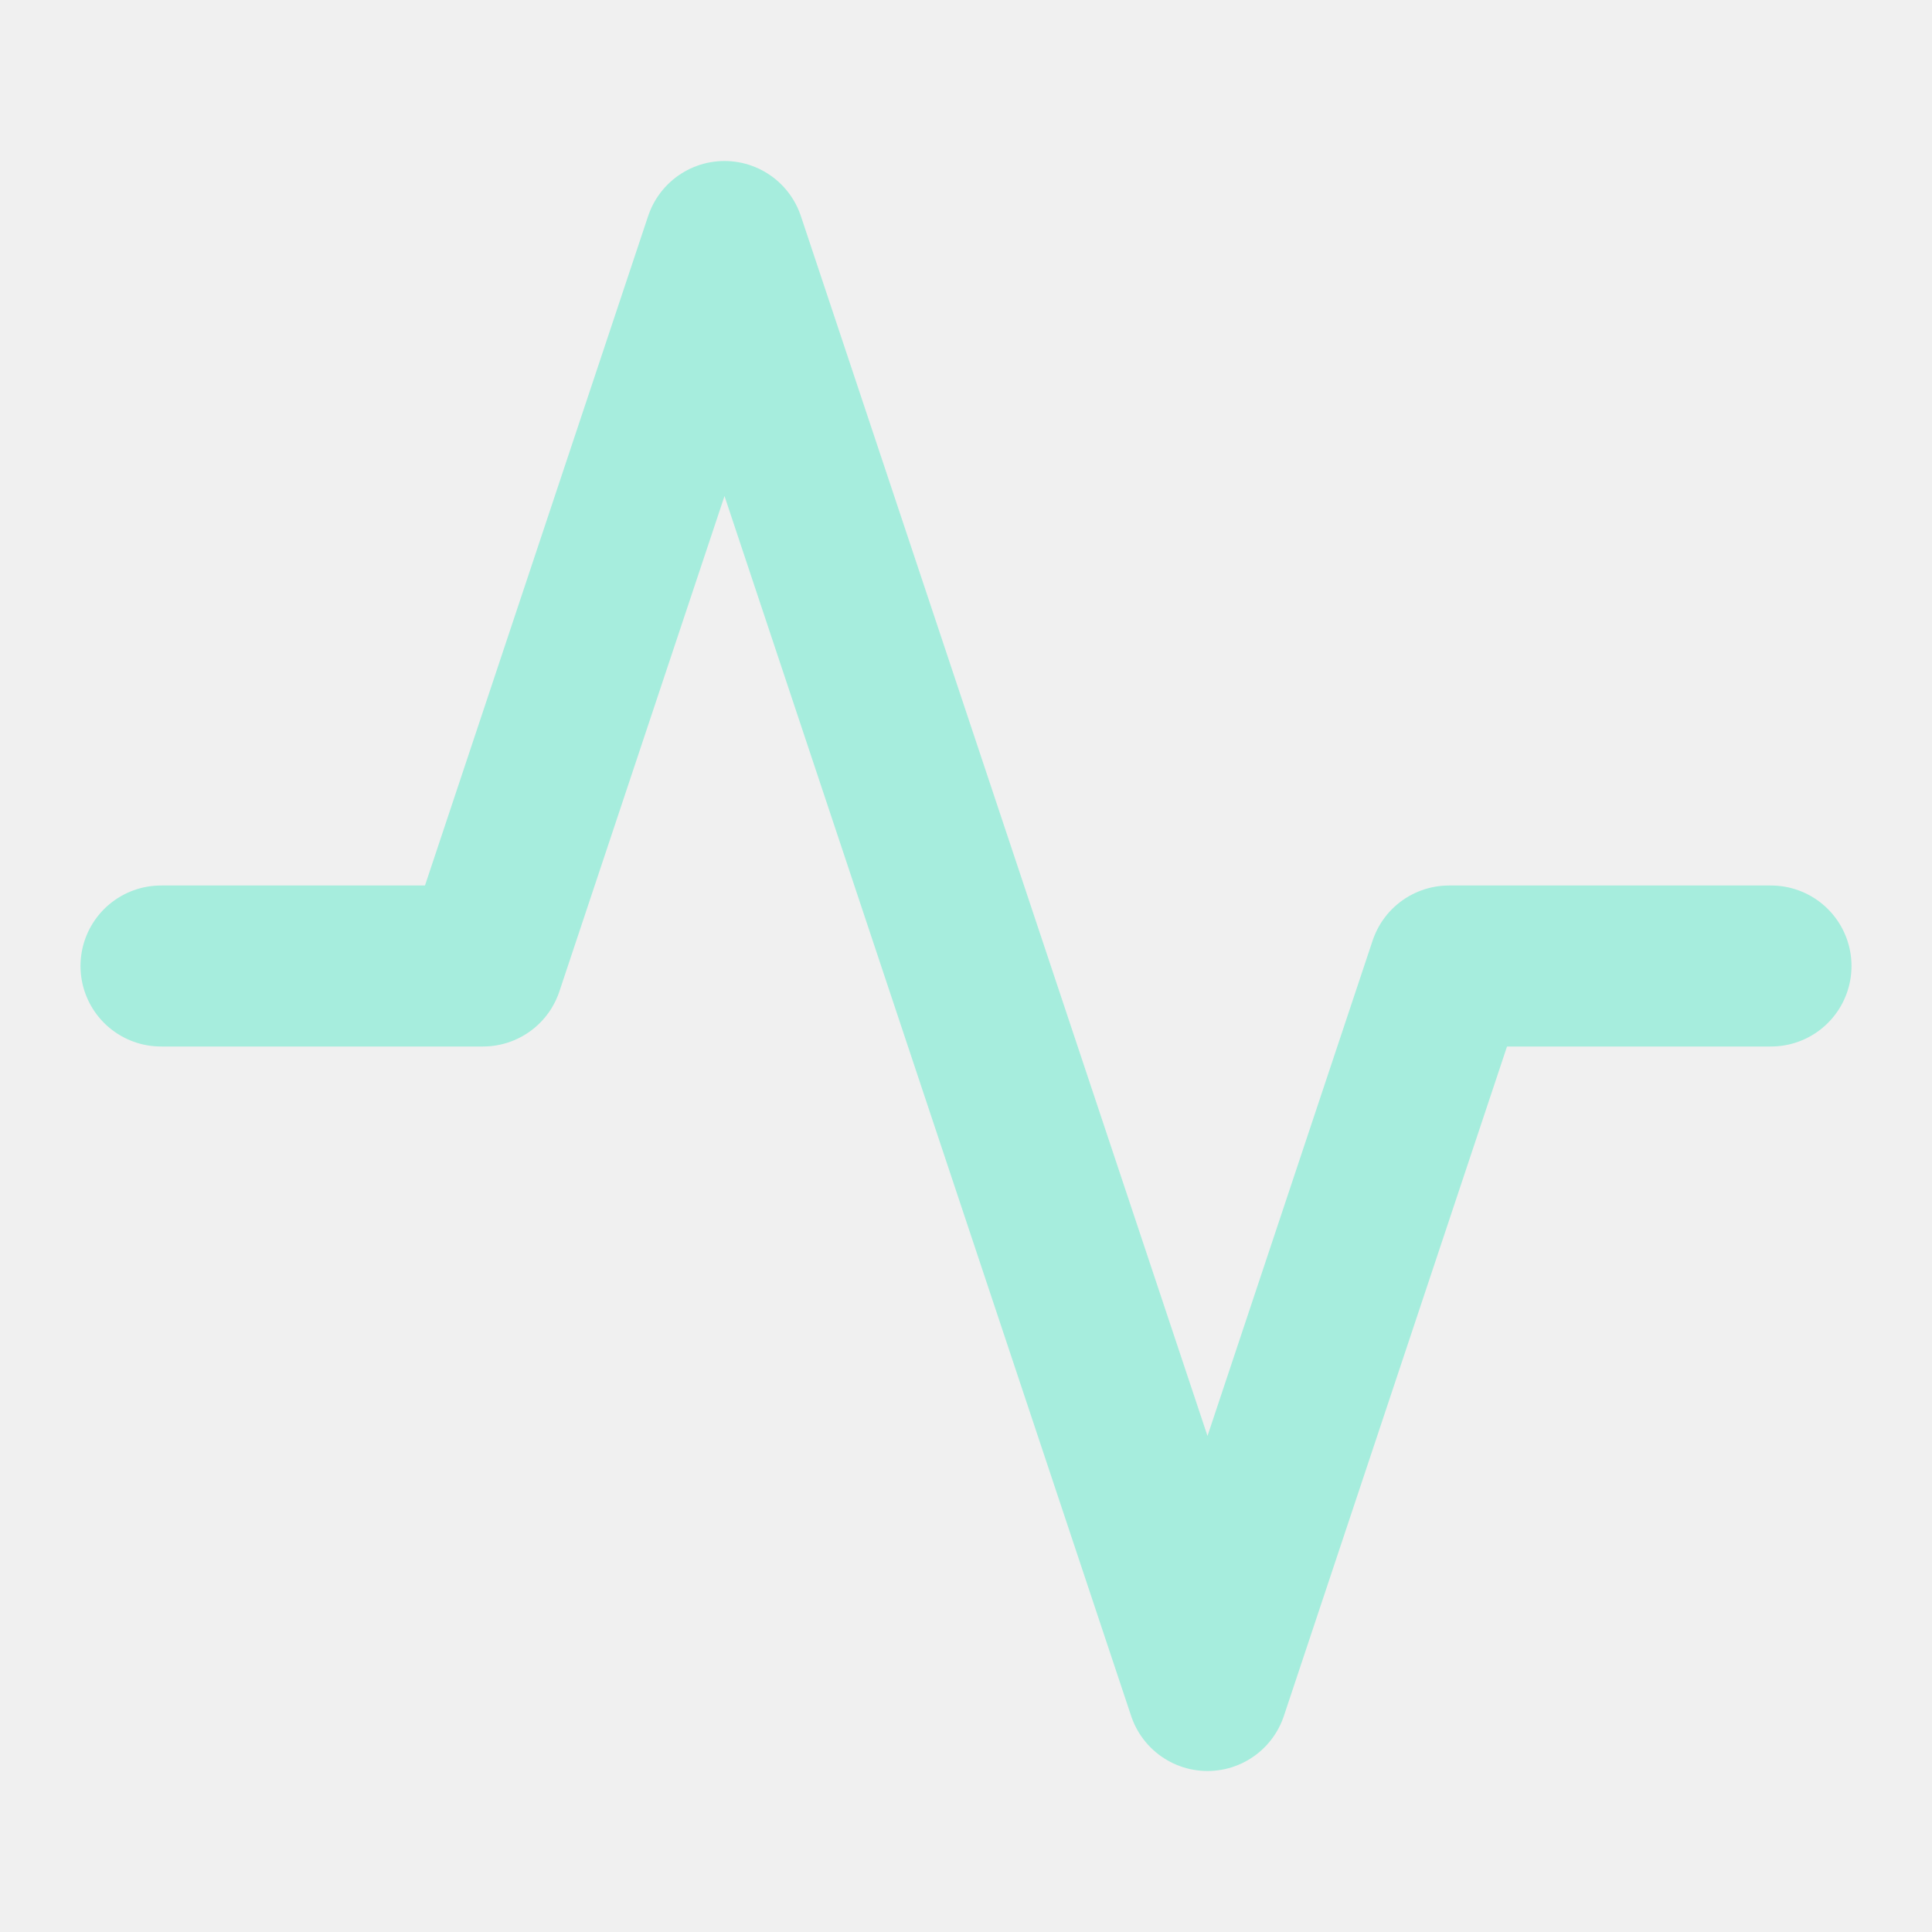
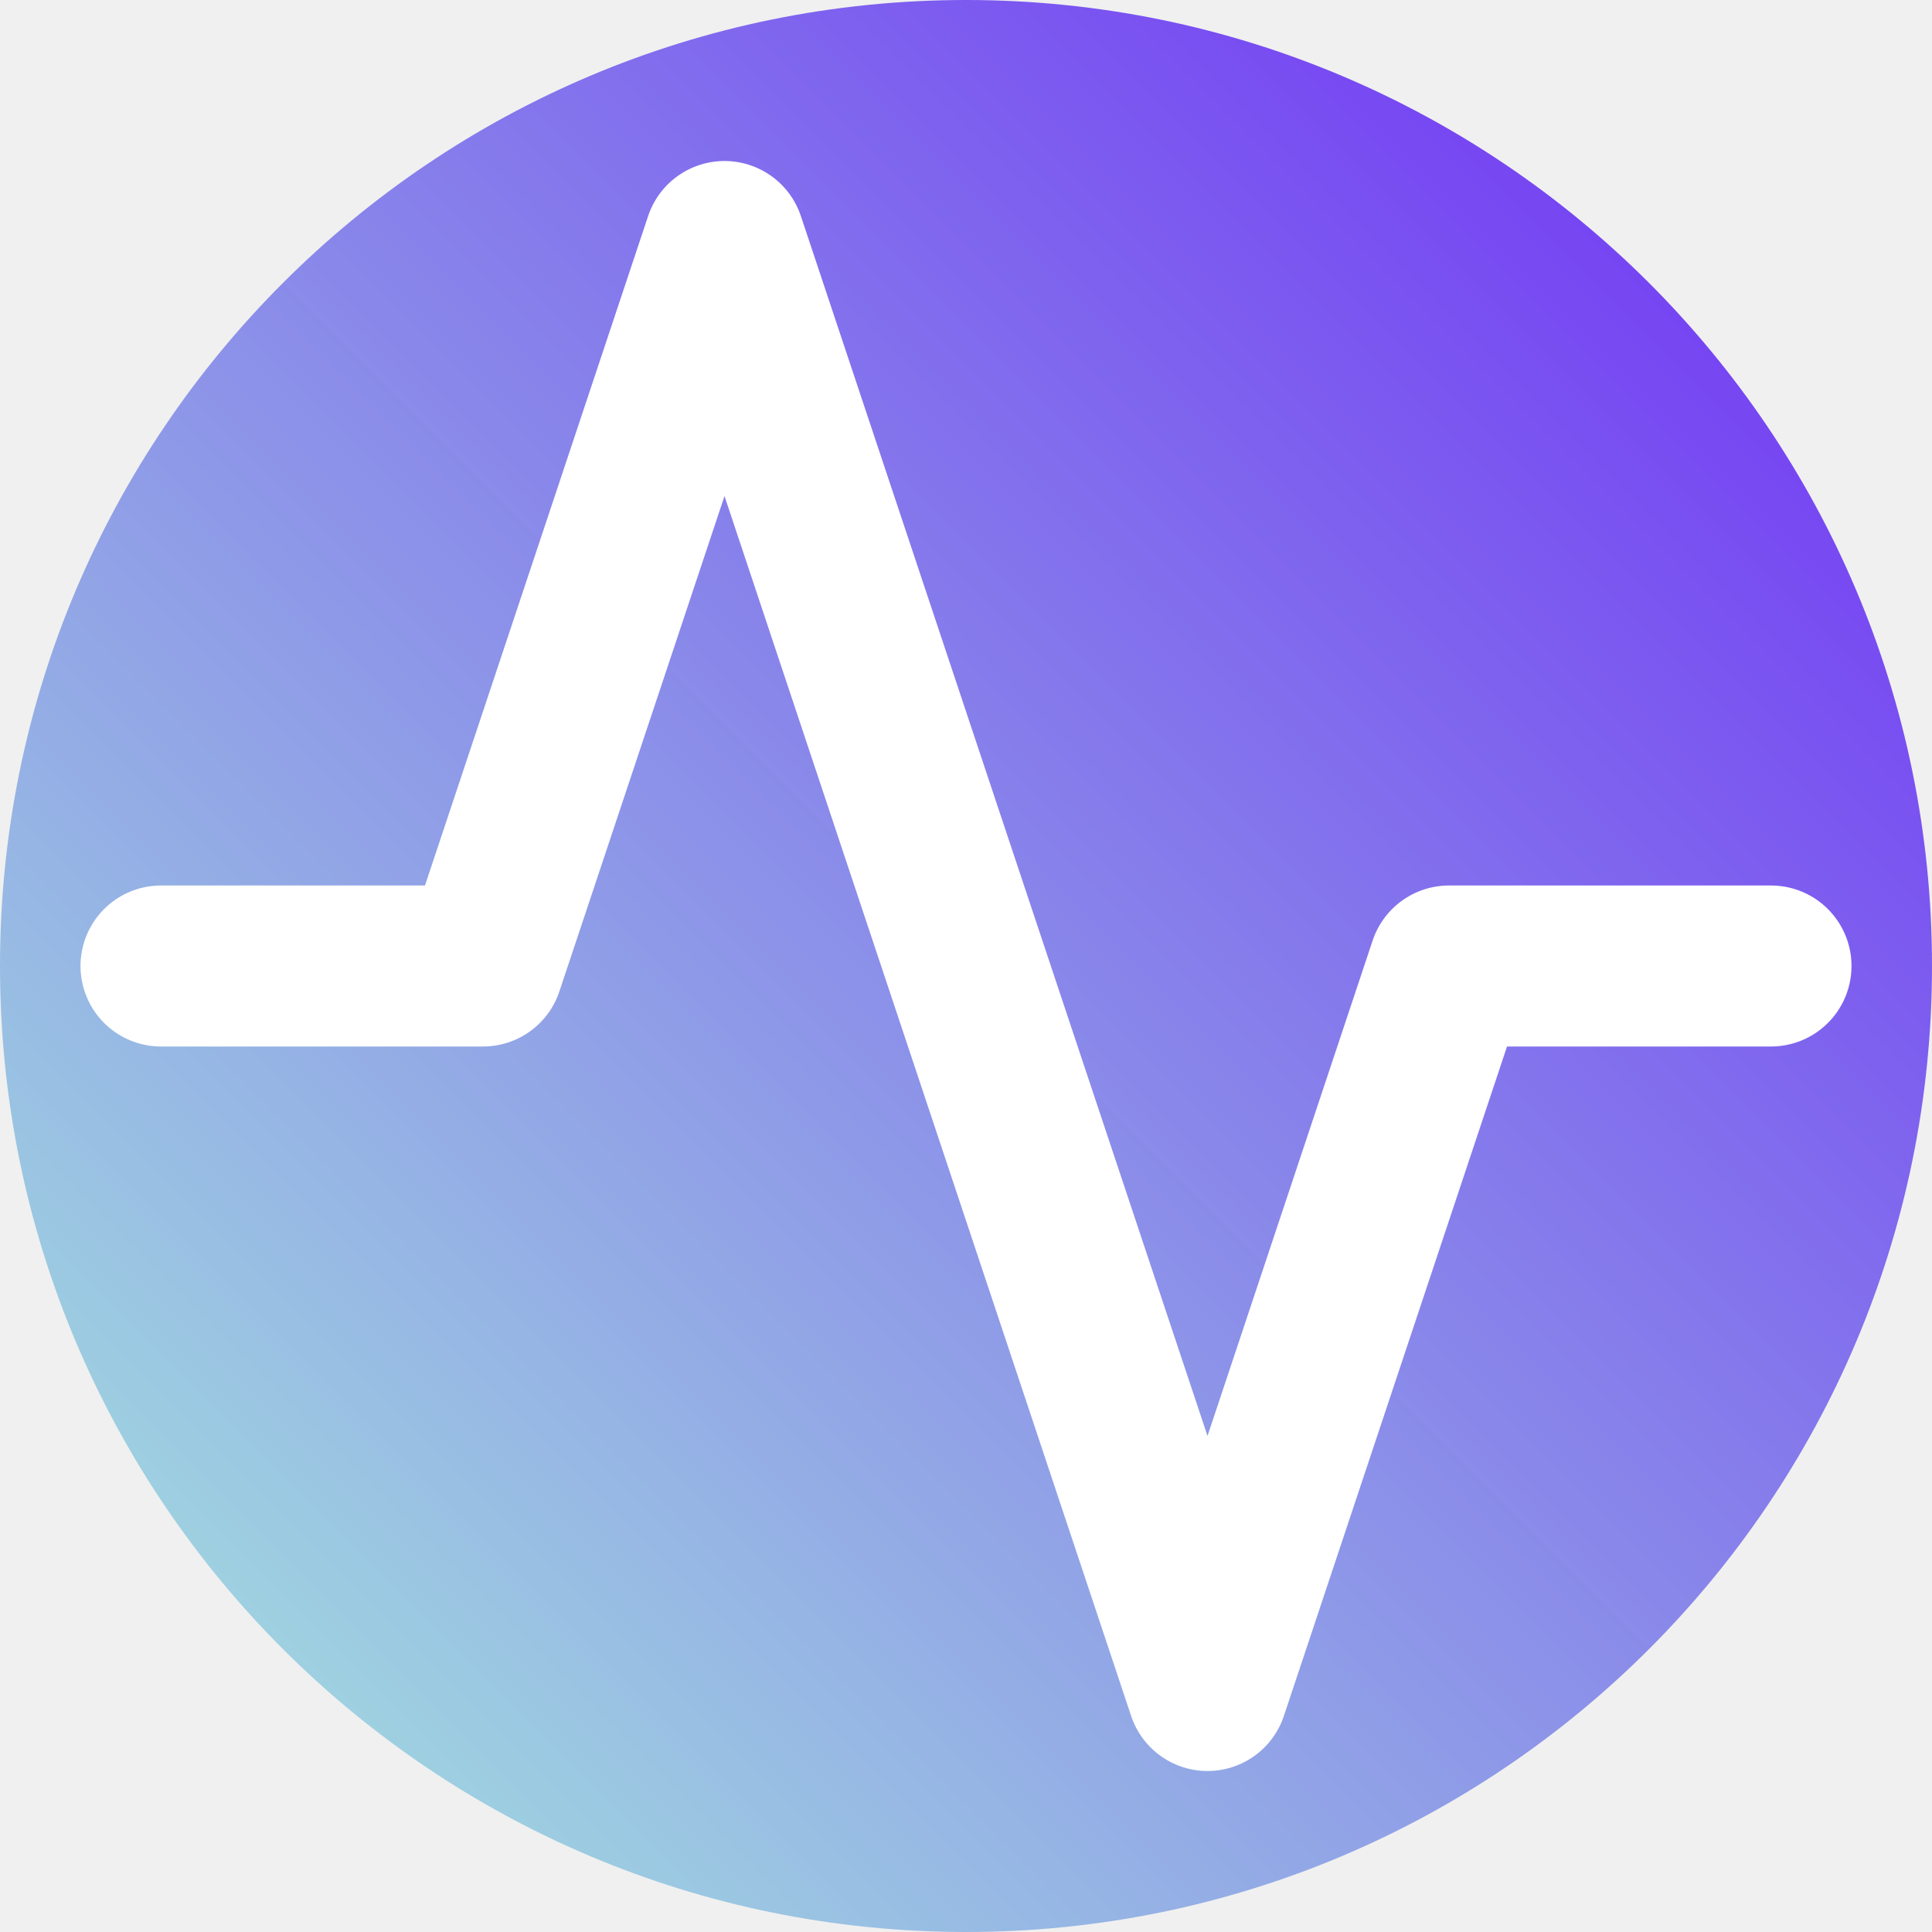
- <svg xmlns="http://www.w3.org/2000/svg" viewBox="0 0 24 24" fill="none" stroke="#A6EDDD" stroke-width="2" stroke-linecap="round" stroke-linejoin="round">
-   <path d="M22 12h-4l-3 9L9 3l-3 9H2" />
+ <svg xmlns="http://www.w3.org/2000/svg" viewBox="0 0 24 24" fill="none">
+   <defs>
+     <linearGradient id="grad" x1="0" y1="24" x2="24" y2="0" gradientUnits="userSpaceOnUse">
+       <stop stop-color="#a6eddd" />
+       <stop offset="1" stop-color="#6e29f6" />
+     </linearGradient>
+   </defs>
+   <circle cx="12" cy="12" r="12" fill="url(#grad)" />
+   <path d="M22 12H18L15 21L9 3L6 12H2" stroke="white" stroke-width="2" stroke-linecap="round" stroke-linejoin="round" />
</svg>
